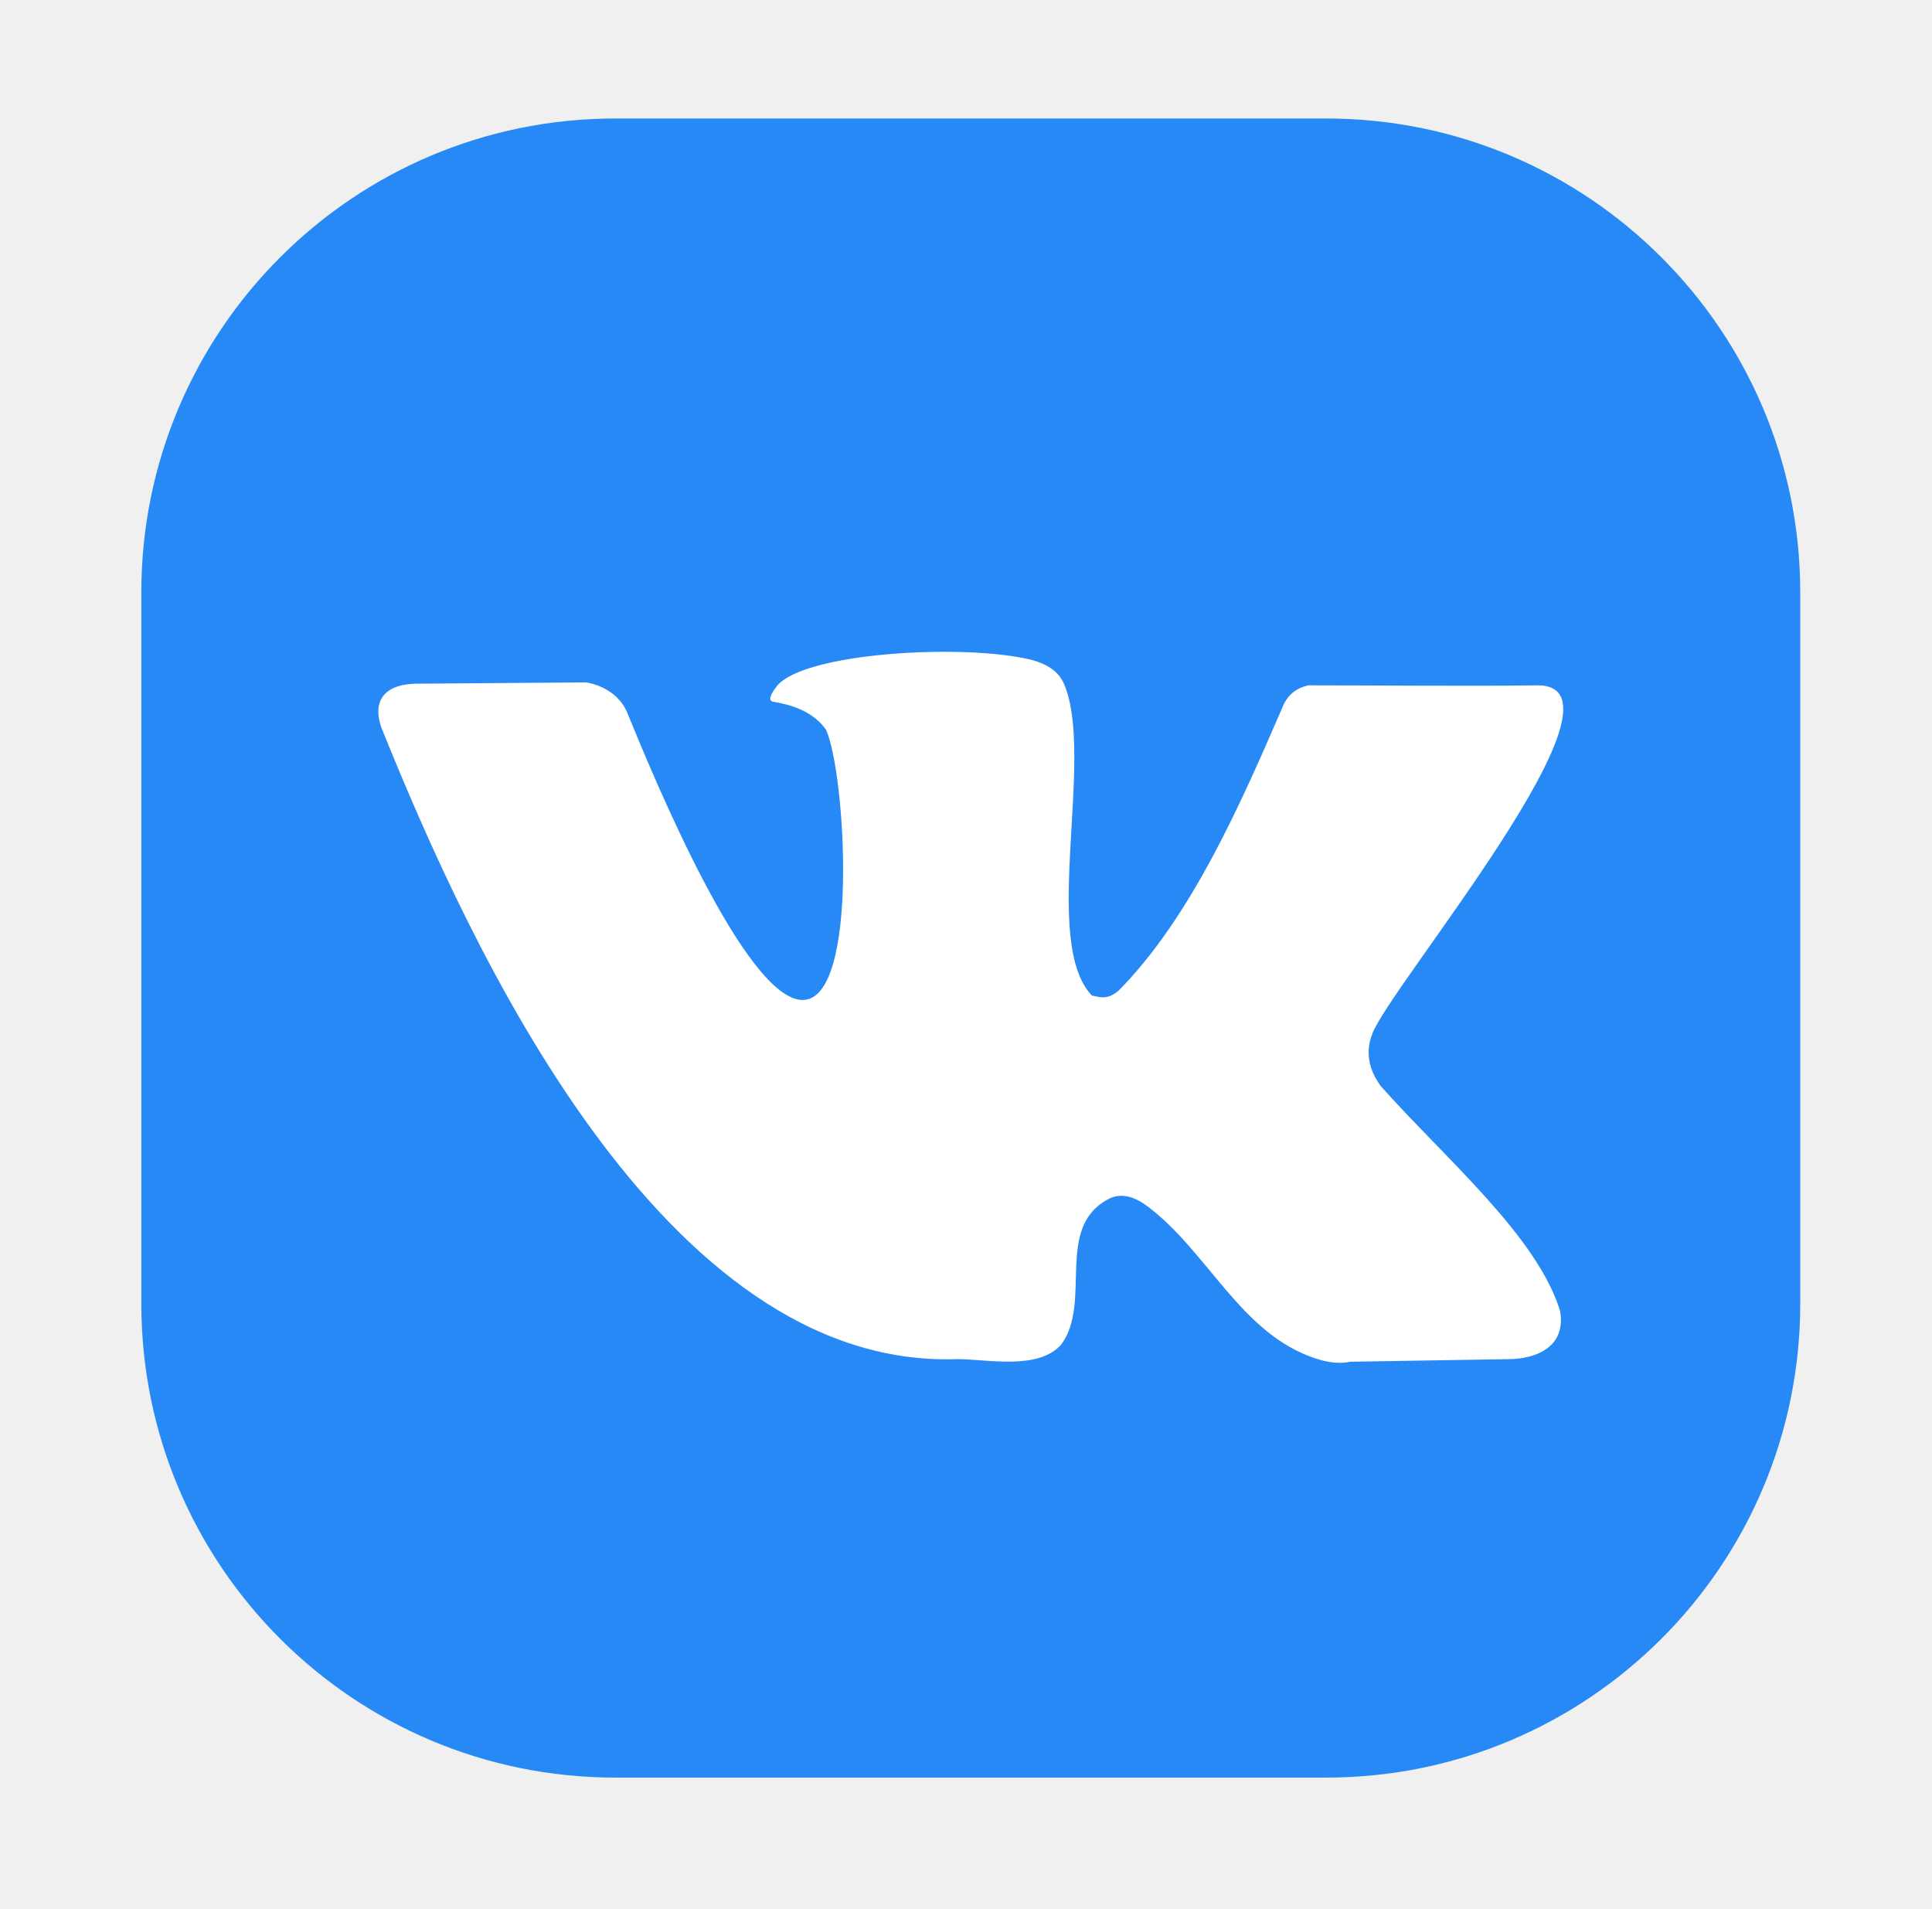
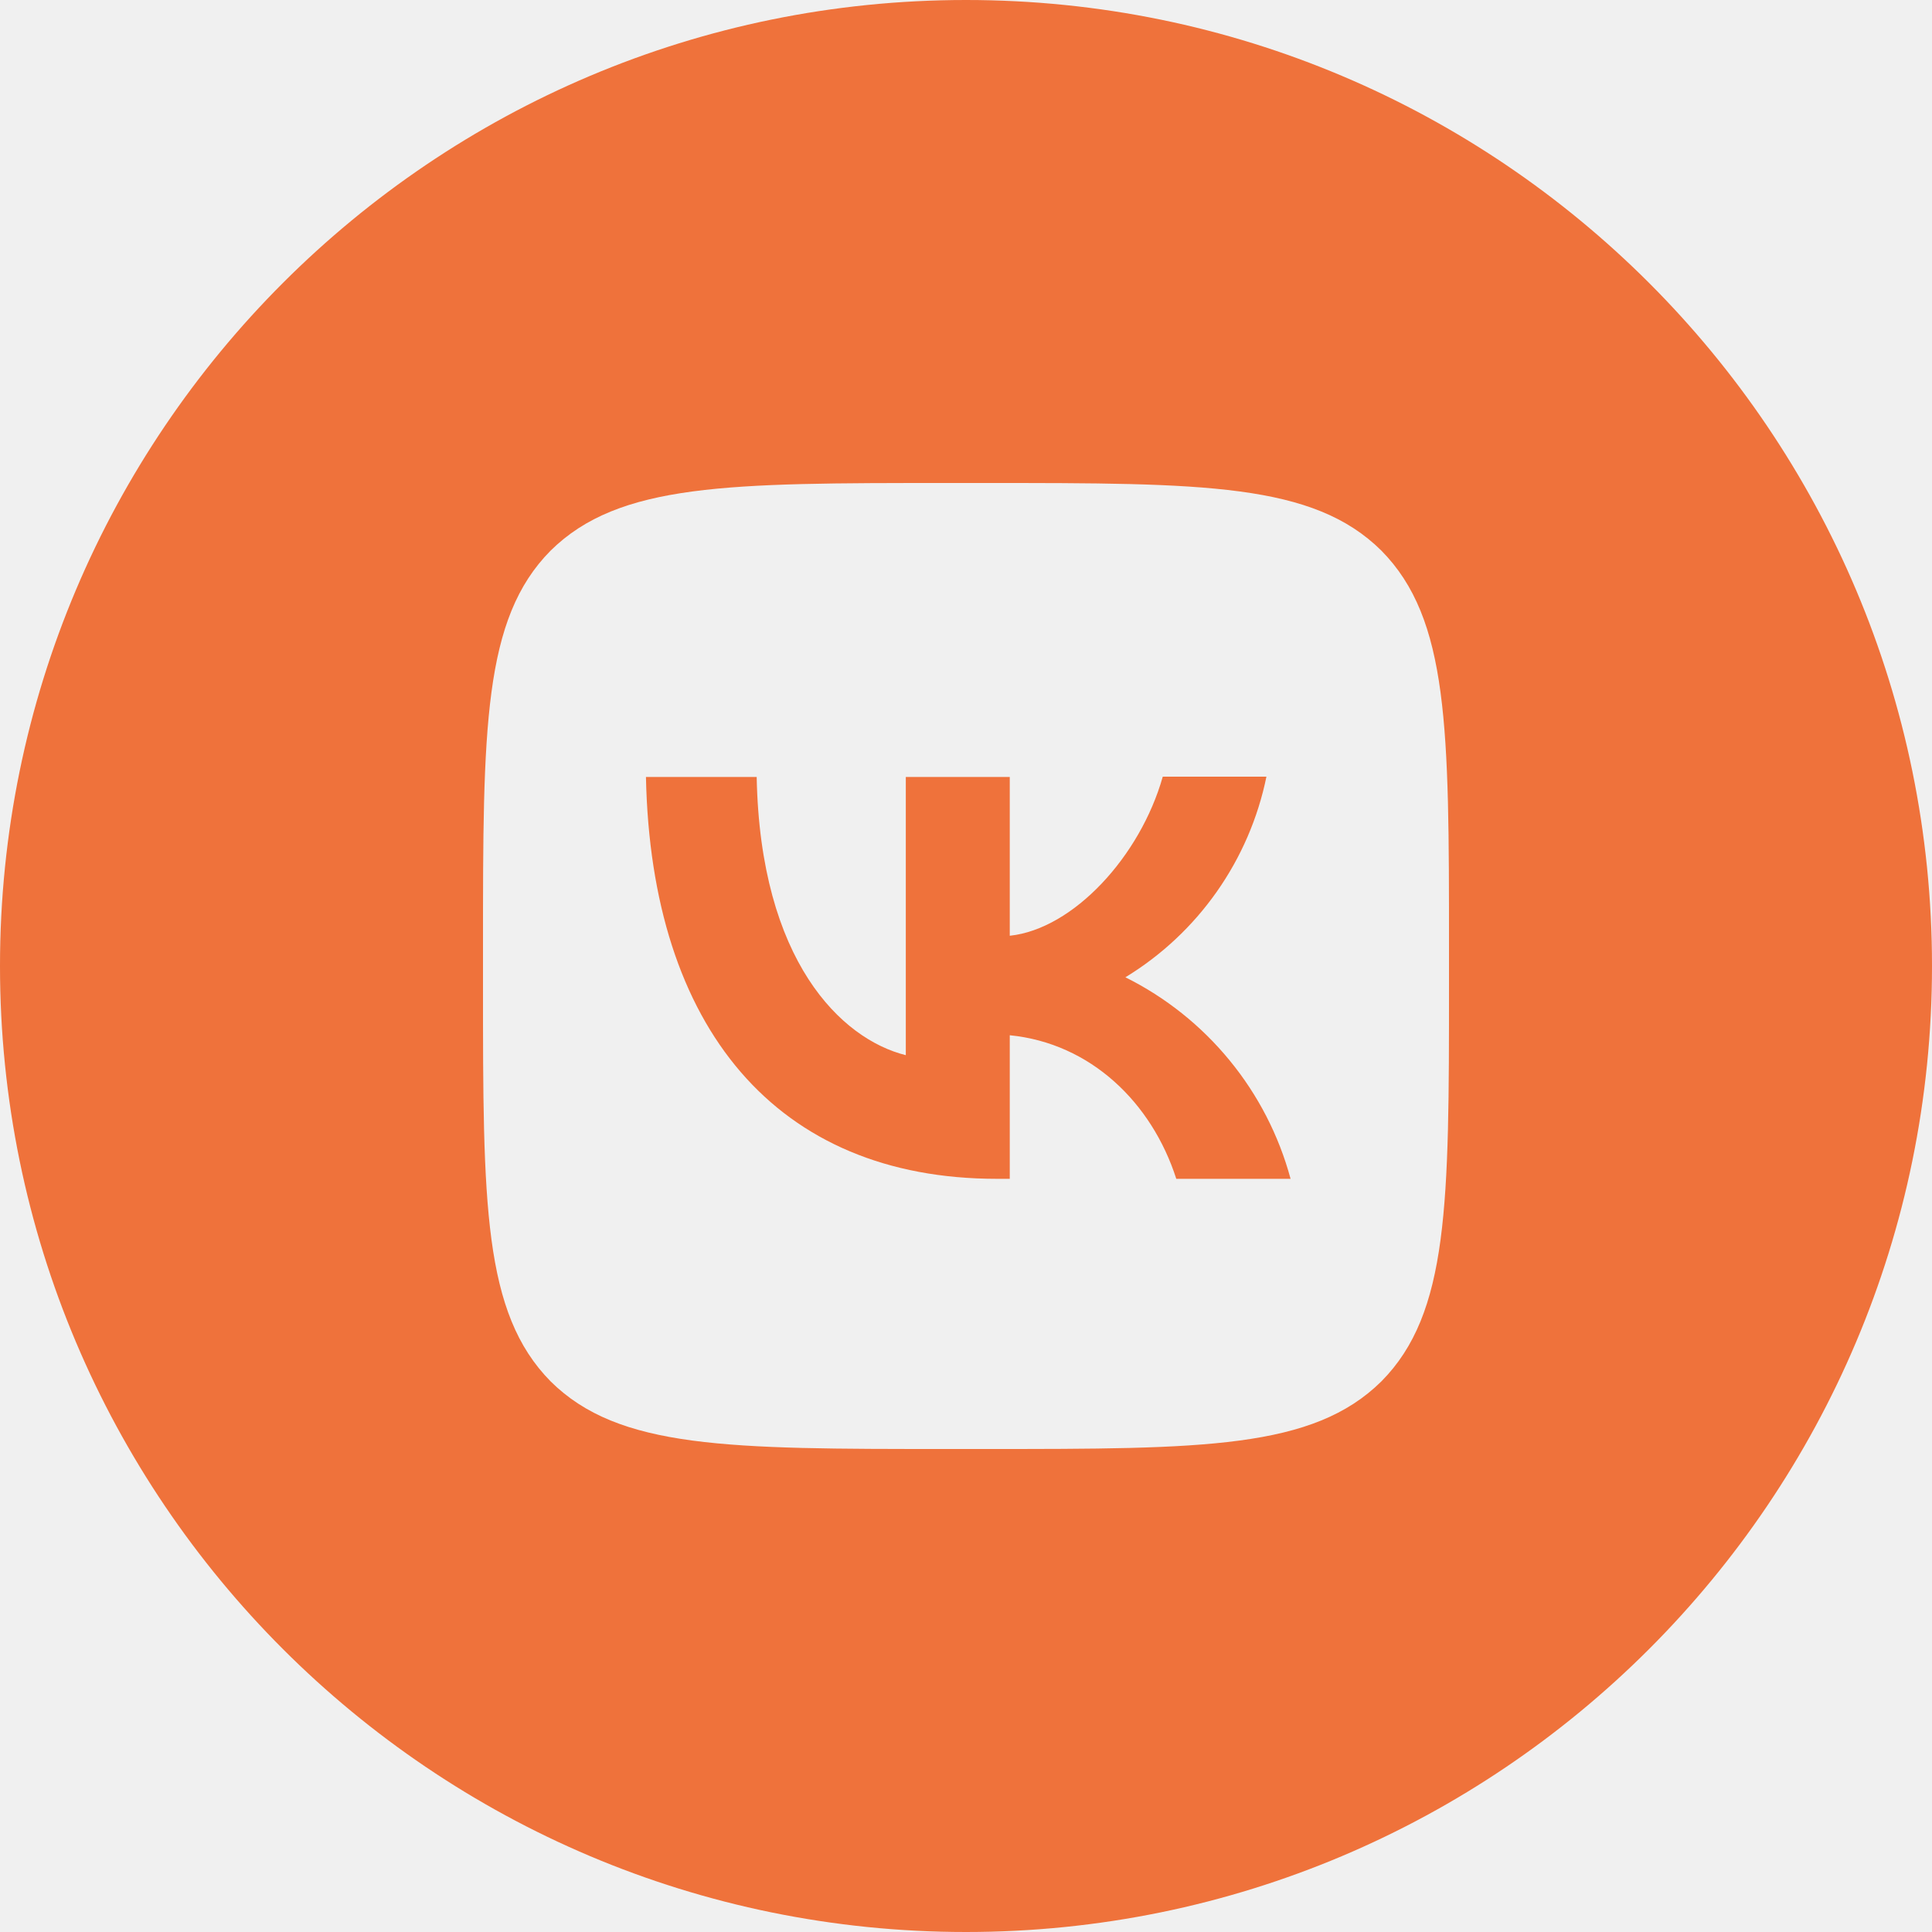
- <svg xmlns="http://www.w3.org/2000/svg" width="82" height="81" viewBox="0 0 82 81" fill="none">
-   <g id="vk">
-     <rect id="bg" x="5.998" y="5.029" width="70.41" height="70.41" rx="20.117" fill="#2789F6" />
-     <path id="vk_2" d="M58.613 46.104C58.071 45.369 57.95 44.625 58.246 43.871C58.984 41.859 69.743 29.085 65.261 29.085C62.181 29.126 58.478 29.085 55.525 29.085C54.977 29.218 54.622 29.506 54.4 30.091C52.674 34.072 50.561 38.93 47.465 42.053C47.057 42.381 46.803 42.367 46.339 42.246C44.167 39.959 46.483 32.125 45.162 29.029C44.902 28.423 44.332 28.15 43.749 27.995C40.8 27.293 34.066 27.711 32.967 29.126C32.653 29.53 32.609 29.751 32.836 29.787C33.883 29.952 34.624 30.347 35.06 30.972C35.883 32.784 36.489 42.438 34.066 42.438C31.642 42.438 27.733 32.964 26.66 30.338C26.374 29.547 25.647 29.093 24.88 28.96L17.709 29.015C16.449 29.015 15.745 29.636 16.191 30.889C19.926 40.16 28.099 58.13 40.635 57.68C41.89 57.68 44.051 58.162 45.031 57.073C46.379 55.285 44.735 52.101 47.047 50.886C47.629 50.576 48.233 50.836 48.734 51.217C51.305 53.175 52.67 56.61 55.84 57.653C56.397 57.837 56.886 57.883 57.305 57.791L64.004 57.681C65.248 57.681 66.473 57.127 66.216 55.641C65.239 52.452 61.347 49.174 58.613 46.104Z" fill="white" />
-   </g>
+ <svg xmlns="http://www.w3.org/2000/svg" width="32" height="32" viewBox="0 0 32 32" fill="none">
+   <path d="M10.699 12.869C10.784 17.029 12.864 19.525 16.512 19.525H16.725V17.147C18.064 17.28 19.077 18.261 19.483 19.525H21.376C21.182 18.807 20.838 18.138 20.366 17.563C19.894 16.987 19.306 16.518 18.64 16.187C19.237 15.823 19.752 15.341 20.154 14.769C20.556 14.197 20.836 13.549 20.976 12.864H19.259C18.885 14.187 17.776 15.387 16.725 15.499V12.869H15.003V17.477C13.936 17.211 12.592 15.92 12.533 12.869H10.699Z" fill="#EF723B" />
+   <path fill-rule="evenodd" clip-rule="evenodd" d="M16 0C24.837 0 32 7.163 32 16C32 24.837 24.837 32 16 32C7.163 32 0 24.837 0 16C0 7.163 7.163 0 16 0ZM8 15.68C8 12.059 8 10.251 9.12 9.12C10.256 8 12.064 8 15.68 8H16.32C19.941 8 21.749 8 22.88 9.12C24 10.256 24 12.064 24 15.68V16.32C24 19.941 24 21.749 22.88 22.88C21.744 24 19.936 24 16.32 24H15.68C12.059 24 10.251 24 9.12 22.88C8 21.744 8 19.936 8 16.32V15.68Z" fill="#EF723B" />
</svg>
